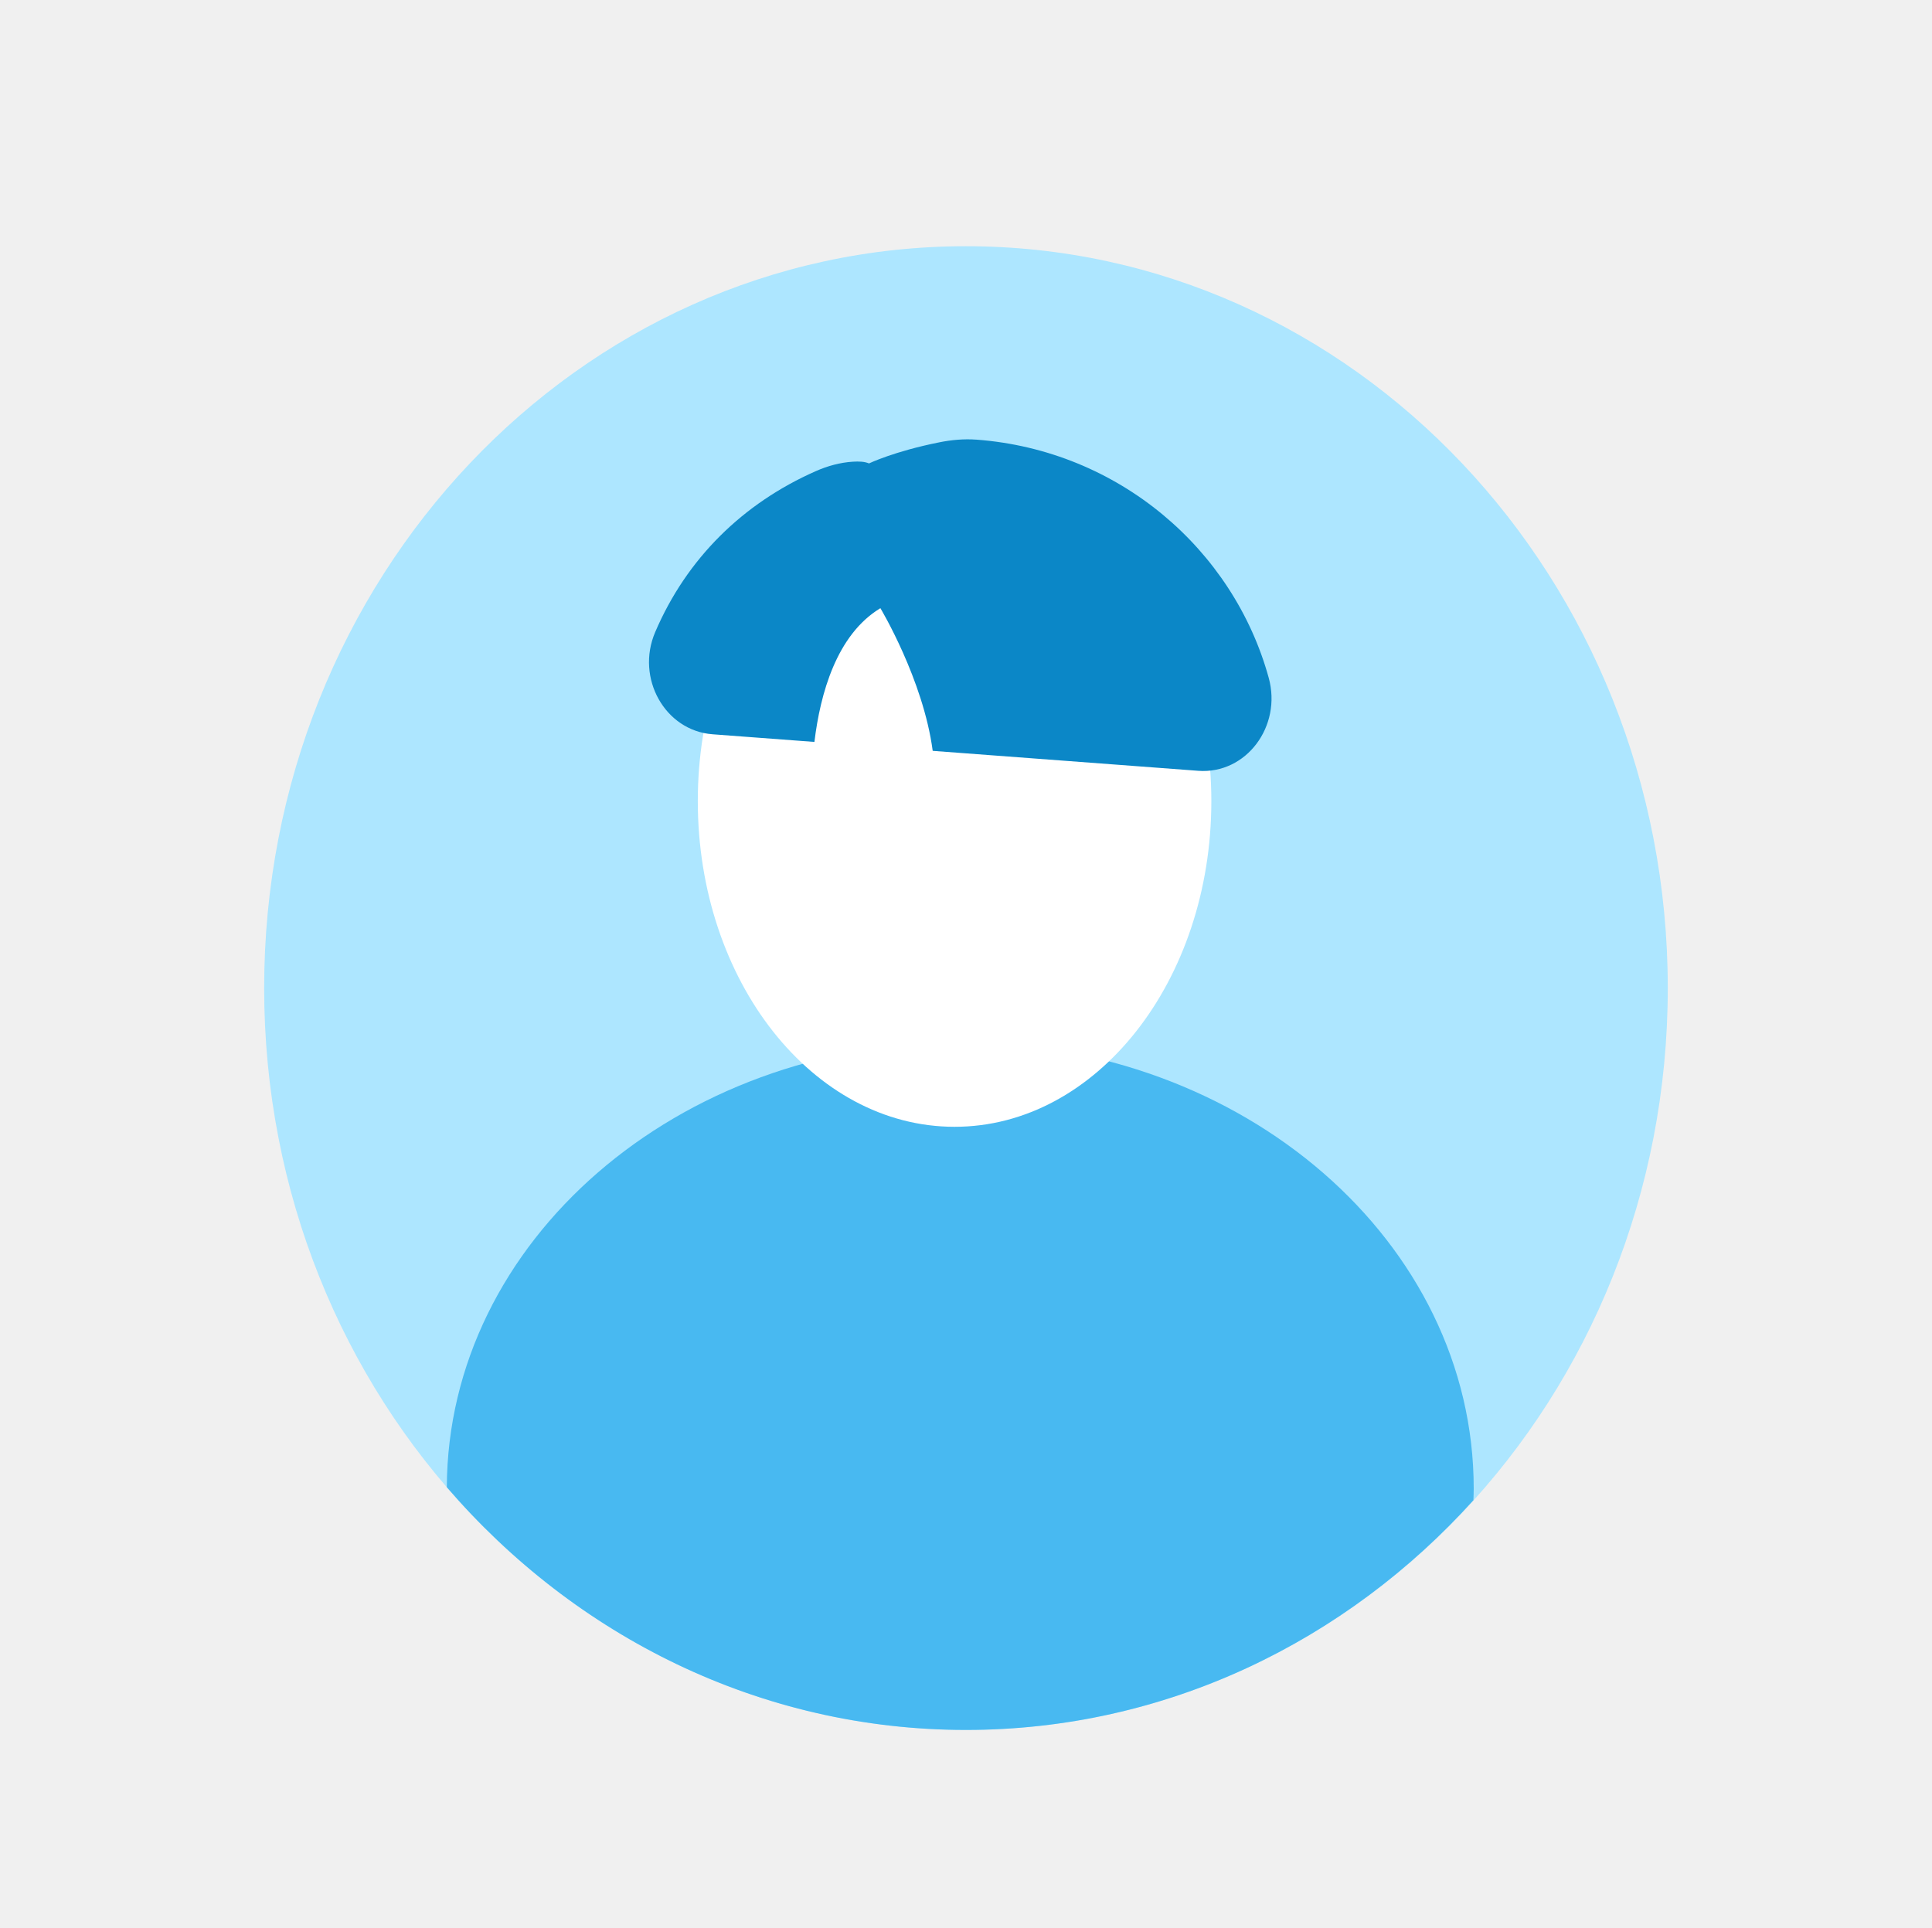
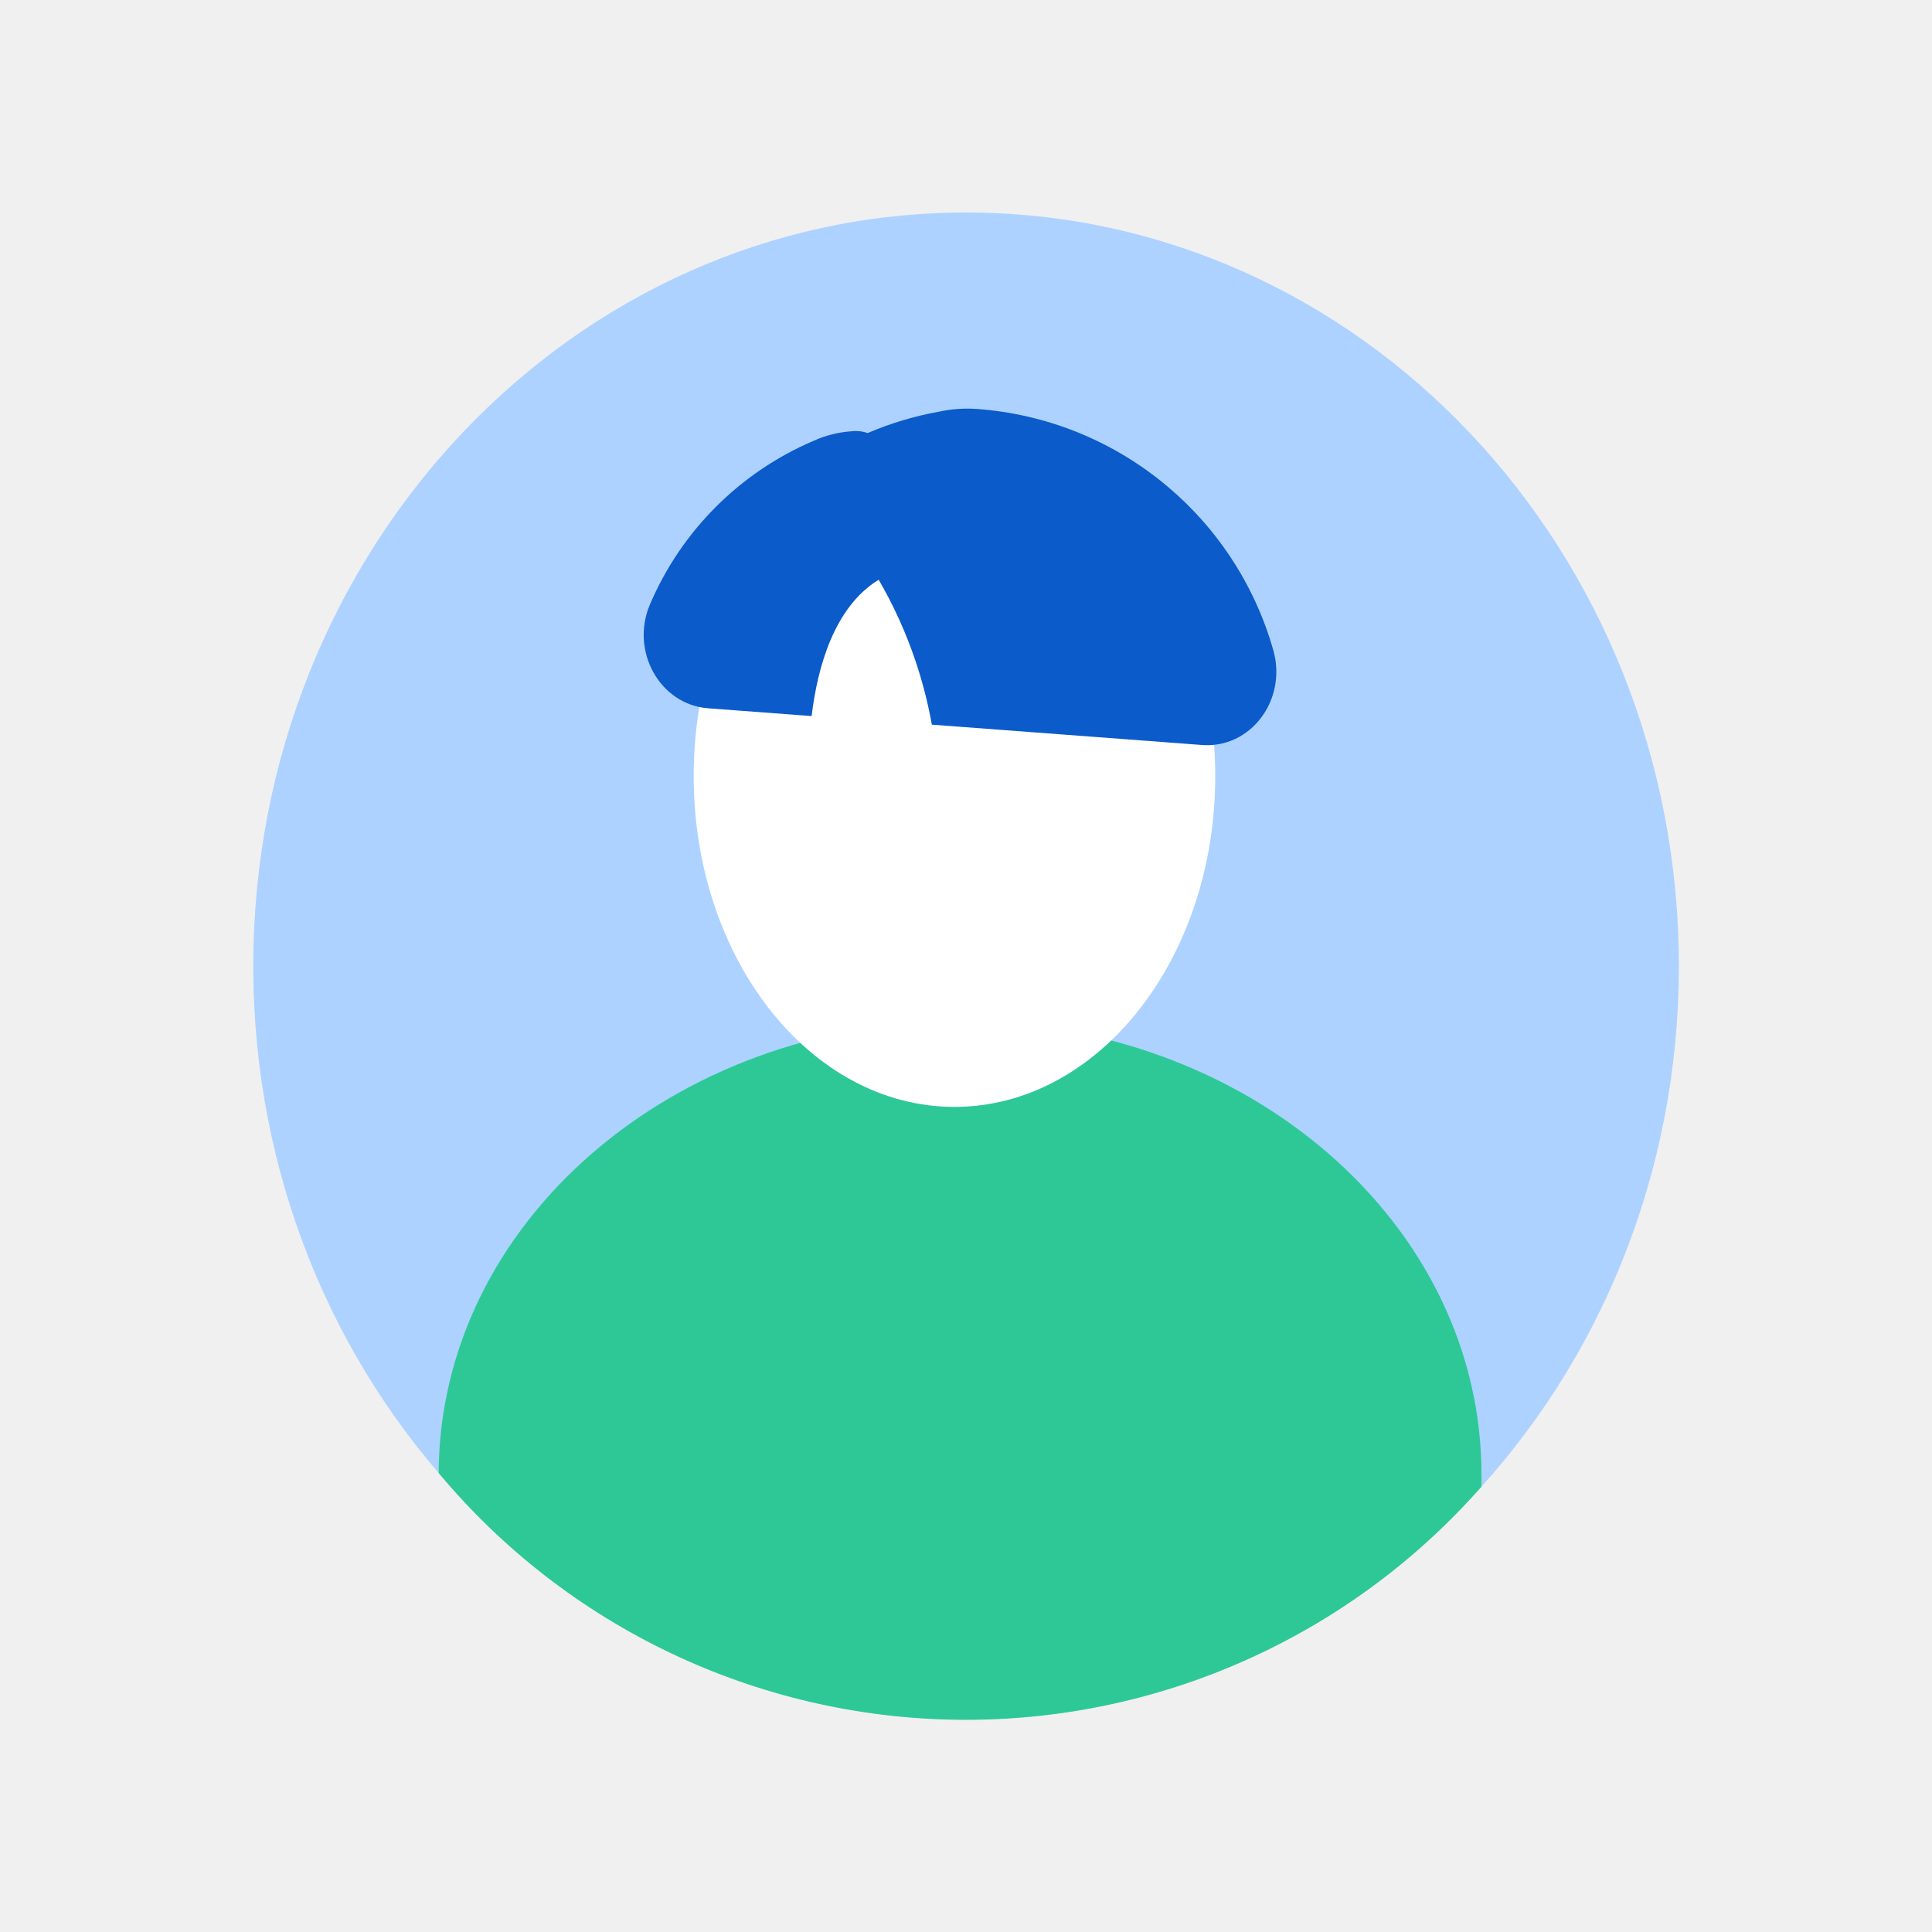
- <svg xmlns="http://www.w3.org/2000/svg" version="1.1" x="0px" y="0px" viewBox="0 0 313.61 312.91" style="enable-background:new 0 0 313.61 312.91;" xml:space="preserve">
-   <style type="text/css">
- 	.st0{fill:#DE3381;}
- 	.st1{fill:#48B9F1;}
- 	.st2{fill:#0B87C7;}
- 	.st3{fill:#1A4A8C;}
- 	.st4{fill:#36A9E1;}
- 	.st5{fill:#FFFFFF;}
- 	.st6{fill:none;stroke:#FF0000;stroke-miterlimit:10;}
- 	.st7{fill:none;stroke:#48B9F1;stroke-width:2.481;stroke-miterlimit:10;}
- 	.st8{fill:none;stroke:#0B87C7;stroke-width:1.603;stroke-miterlimit:10;}
- 	.st9{display:none;}
- 	.st10{display:inline;fill:none;stroke:#000000;stroke-miterlimit:10;}
- 	.st11{fill:#CFEEFF;}
- 	.st12{fill:none;stroke:#DE3381;stroke-miterlimit:10;}
- 	.st13{fill:none;stroke:#DE3381;stroke-width:0.984;stroke-miterlimit:10;}
- 	.st14{fill:#DE3381;fill-opacity:0.12;stroke:#DE3381;stroke-miterlimit:10;}
- 	.st15{fill:#5ECAFF;stroke:#1A4A8C;stroke-miterlimit:10;}
- 	.st16{opacity:0.5;fill:#48B9F1;}
- 	.st17{fill:#ADE6FF;}
- 	.st18{fill:none;stroke:#48B9F1;stroke-width:0.614;stroke-miterlimit:10;}
- 	.st19{fill:none;stroke:#48B9F1;stroke-width:0.492;stroke-miterlimit:10;}
- 	.st20{fill:none;stroke:#48B9F1;stroke-width:5;stroke-miterlimit:10;}
- 	.st21{fill:none;stroke:#0B87C7;stroke-width:1.943;stroke-miterlimit:10;}
- 	.st22{fill:none;stroke:#0B87C7;stroke-width:2.272;stroke-miterlimit:10;}
- 	.st23{fill:#5E8ED1;}
- 	.st24{fill:#FF7DB8;}
- 	.st25{fill:none;stroke:#2771D4;stroke-width:2.678;stroke-miterlimit:10;}
- 	.st26{fill:none;stroke:#DE3381;stroke-width:6.321;stroke-miterlimit:10;}
- 	.st27{fill:none;stroke:#48B9F1;stroke-width:6.321;stroke-miterlimit:10;}
- 	.st28{fill:none;stroke:#0B87C7;stroke-width:2;stroke-miterlimit:10;}
- 	.st29{fill:#FFB3D5;}
- 	.st30{fill:#FF9CC8;}
- 	.st31{fill:#8AB8F7;stroke:#DE3381;stroke-width:1.888;stroke-miterlimit:10;}
- 	.st32{fill:none;stroke:#DE3381;stroke-width:1.888;stroke-linecap:round;stroke-miterlimit:10;}
- 	.st33{fill:none;stroke:#DE3381;stroke-width:1.888;stroke-linecap:round;stroke-linejoin:round;stroke-miterlimit:10;}
- 	.st34{clip-path:url(#SVGID_4_);}
- 	.st35{fill:none;stroke:#DE3381;stroke-width:15.731;stroke-linecap:round;stroke-linejoin:round;stroke-miterlimit:10;}
- 	.st36{fill:none;stroke:#1A4A8C;stroke-width:3.776;stroke-linecap:round;stroke-linejoin:round;stroke-miterlimit:10;}
- 	.st37{fill:#0B87C7;stroke:#1A4A8C;stroke-width:1.778;stroke-miterlimit:10;}
- 	.st38{fill:none;stroke:#1A4A8C;stroke-width:1.778;stroke-linecap:round;stroke-miterlimit:10;}
- 	.st39{fill:none;stroke:#1A4A8C;stroke-width:1.778;stroke-linecap:round;stroke-linejoin:round;stroke-miterlimit:10;}
- 	.st40{clip-path:url(#SVGID_6_);fill:none;stroke:#8AB8F7;stroke-width:29.642;stroke-linecap:round;stroke-miterlimit:10;}
- 	.st41{fill:none;stroke:#1A4A8C;stroke-width:1.778;stroke-miterlimit:10;}
- 	.st42{fill:#FC92C2;stroke:#1A4A8C;stroke-width:1.164;stroke-miterlimit:10;}
- 	.st43{fill:#FC92C2;stroke:#1A4A8C;stroke-width:1.164;stroke-linecap:round;stroke-miterlimit:10;}
- 	.st44{fill:#FC92C2;stroke:#1A4A8C;stroke-width:1.164;stroke-linecap:round;stroke-linejoin:round;stroke-miterlimit:10;}
- 	.st45{fill:#48B9F1;stroke:#1A4A8C;stroke-width:1.164;stroke-miterlimit:10;}
- 	.st46{fill:#48B9F1;stroke:#1A4A8C;stroke-width:1.164;stroke-linecap:round;stroke-miterlimit:10;}
- 	.st47{fill:#48B9F1;stroke:#1A4A8C;stroke-width:1.164;stroke-linecap:round;stroke-linejoin:round;stroke-miterlimit:10;}
- 	.st48{opacity:0.8;fill:#DBEAFF;}
- 	.st49{opacity:0.8;fill:#B3D2FF;}
- 	.st50{opacity:0.8;fill:#C4DCFF;}
- 	.st51{opacity:0.8;fill:#FFD6E8;}
- 	.st52{fill:#0C95DB;stroke:#1A4A8C;stroke-width:0.764;stroke-linecap:round;stroke-linejoin:round;stroke-miterlimit:10;}
- 	.st53{fill:#0C95DB;stroke:#1A4A8C;stroke-width:0.764;stroke-miterlimit:10;}
- 	.st54{fill:#0C95DB;stroke:#1A4A8C;stroke-width:0.764;stroke-linecap:round;stroke-miterlimit:10;}
- 	.st55{opacity:0.8;fill:#A1E0FF;}
- 	.st56{fill:none;stroke:#0B87C7;stroke-width:1.87;stroke-miterlimit:10;}
- 	.st57{fill:#48B9F1;stroke:#1A4A8C;stroke-width:2.475;stroke-miterlimit:10;}
- 	.st58{fill:none;stroke:#1A4A8C;stroke-width:2.099;stroke-linecap:round;stroke-miterlimit:10;}
- 	.st59{fill:#F06AA7;stroke:#1A4A8C;stroke-width:1.693;stroke-miterlimit:10;}
- 	.st60{fill:none;stroke:#1A4A8C;stroke-width:1.436;stroke-linecap:round;stroke-miterlimit:10;}
- 	.st61{fill:#B5D7E8;stroke:#1A4A8C;stroke-width:2.168;stroke-miterlimit:10;}
- 	.st62{fill:none;stroke:#1A4A8C;stroke-width:1.839;stroke-linecap:round;stroke-miterlimit:10;}
- 	.st63{fill:#0B8DD1;stroke:#1A4A8C;stroke-width:1.68;stroke-miterlimit:10;}
- 	.st64{fill:none;stroke:#1A4A8C;stroke-width:1.425;stroke-linecap:round;stroke-miterlimit:10;}
- 	.st65{fill:#FFA6CD;stroke:#1A4A8C;stroke-width:2.059;stroke-miterlimit:10;}
- 	.st66{fill:none;stroke:#1A4A8C;stroke-width:1.746;stroke-linecap:round;stroke-miterlimit:10;}
- 	.st67{fill:#8AB8F7;stroke:#1A4A8C;stroke-width:2.475;stroke-miterlimit:10;}
- 	.st68{fill:none;stroke:#1A4A8C;stroke-width:1.448;stroke-linecap:round;stroke-miterlimit:10;}
- 	.st69{fill:#FF6BAD;stroke:#1A4A8C;stroke-width:1.683;stroke-miterlimit:10;}
- 	.st70{fill:none;stroke:#1A4A8C;stroke-width:1.427;stroke-linecap:round;stroke-miterlimit:10;}
- 	.st71{fill:#ABE4FF;}
- 	.st72{fill:none;stroke:#0B87C7;stroke-width:3.3;stroke-linecap:round;stroke-miterlimit:10;}
- 	.st73{clip-path:url(#SVGID_12_);fill:none;stroke:#DE3381;stroke-width:9.901;stroke-linecap:round;stroke-miterlimit:10;}
- 	.st74{fill:#E3F6FF;}
- 	.st75{fill:#FF66AC;stroke:#215EB3;stroke-width:2.567;stroke-linecap:round;stroke-linejoin:round;stroke-miterlimit:10;}
- 	.st76{fill:#FFD1E6;stroke:#215EB3;stroke-width:2.567;stroke-linejoin:round;stroke-miterlimit:10;}
- 	.st77{fill:#EB3D8C;stroke:#215EB3;stroke-width:2.567;stroke-miterlimit:10;}
- 	.st78{fill:#FF96C6;stroke:#215EB3;stroke-width:2.567;stroke-linejoin:round;stroke-miterlimit:10;}
- 	.st79{fill:#1A4A8C;stroke:#215EB3;stroke-width:0.856;stroke-miterlimit:10;}
- 	.st80{fill:#0B87C7;stroke:#215EB3;stroke-width:0.856;stroke-miterlimit:10;}
- 	.st81{fill:#48B9F1;stroke:#215EB3;stroke-width:2.567;stroke-miterlimit:10;}
- 	.st82{fill:#48B9F1;stroke:#215EB3;stroke-width:2.567;stroke-linecap:round;stroke-miterlimit:10;}
- 	.st83{fill:#8AB8F7;stroke:#215EB3;stroke-width:2.567;stroke-linecap:round;stroke-linejoin:round;stroke-miterlimit:10;}
- 	.st84{fill:#0B87C7;stroke:#215EB3;stroke-width:2.567;stroke-miterlimit:10;}
- 	.st85{fill:#AFCEF7;stroke:#215EB3;stroke-width:2.567;stroke-linejoin:round;stroke-miterlimit:10;}
- 	.st86{fill:#DE3381;stroke:#215EB3;stroke-width:0.856;stroke-miterlimit:10;}
- 	.st87{fill:#FF66AC;stroke:#215EB3;stroke-width:0.856;stroke-miterlimit:10;}
- 	.st88{fill:#FF73B2;stroke:#215EB3;stroke-width:0.856;stroke-miterlimit:10;}
- 	.st89{fill:none;stroke:#215EB3;stroke-width:1.711;stroke-miterlimit:10;}
- 	.st90{fill:#FF75B4;stroke:#1A4A8C;stroke-width:3;stroke-miterlimit:10;}
- 	.st91{fill:none;stroke:#1A4A8C;stroke-width:3;stroke-miterlimit:10;}
- 	.st92{fill:#DE3381;stroke:#1A4A8C;stroke-width:3;stroke-miterlimit:10;}
- 	.st93{fill:#FFA8D0;}
- 	.st94{opacity:0.8;fill:#FFA8D0;}
- 	.st95{fill:#8AB8F7;stroke:#1A4A8C;stroke-width:3;stroke-miterlimit:10;}
- 	.st96{fill:#0B87C7;stroke:#1A4A8C;stroke-width:3;stroke-miterlimit:10;}
- 	.st97{fill:#D4E3F7;}
- 	.st98{opacity:0.8;fill:#D4E3F7;}
- 	.st99{fill:#8AB8F7;stroke:#0680BF;stroke-width:3;stroke-linecap:round;stroke-linejoin:round;stroke-miterlimit:10;}
- 	.st100{fill:#BAD7FF;}
- 	.st101{fill:#9EC7FF;}
- 	.st102{fill:none;stroke:#0B87C7;stroke-width:3;stroke-linecap:round;stroke-linejoin:round;stroke-miterlimit:10;}
- 	.st103{fill:#FF96C5;stroke:#0680BF;stroke-width:3;stroke-linecap:round;stroke-linejoin:round;stroke-miterlimit:10;}
- 	.st104{fill:#FFBADA;}
- 	.st105{fill:#FFABD2;}
- 	.st106{fill:#55AEDB;stroke:#0680BF;stroke-width:3;stroke-linecap:round;stroke-linejoin:round;stroke-miterlimit:10;}
- 	.st107{fill:#7ED2F2;}
- 	.st108{fill:#60BBE0;}
- 	.st109{fill:#0B87C7;stroke:#0B87C7;stroke-width:4;stroke-miterlimit:10;}
- 	.st110{fill:#8AB8F7;stroke:#0B87C7;stroke-width:3;stroke-miterlimit:10;}
- 	.st111{fill:none;stroke:#0B87C7;stroke-width:3;stroke-linecap:round;stroke-miterlimit:10;}
- 	.st112{fill:#2362BA;}
- 	.st113{fill:#48B9F1;stroke:#0B87C7;stroke-width:4;stroke-miterlimit:10;}
- 	.st114{fill:#FFC7E1;stroke:#DE3381;stroke-width:3;stroke-miterlimit:10;}
- 	.st115{fill:#FF9ECB;stroke:#DE3381;stroke-width:3;stroke-miterlimit:10;}
- 	.st116{fill:none;stroke:#DE3381;stroke-width:3;stroke-linecap:round;stroke-miterlimit:10;}
- 	.st117{fill:#DE3381;stroke:#DE3381;stroke-width:3;stroke-linejoin:round;stroke-miterlimit:10;}
- 	.st118{fill:#8AB8F7;stroke:#0B87C7;stroke-width:3;stroke-linejoin:round;stroke-miterlimit:10;}
- 	.st119{fill:#FFA6CF;stroke:#0B87C7;stroke-width:3;stroke-linejoin:round;stroke-miterlimit:10;}
- 	.st120{fill:none;stroke:#215EB3;stroke-width:2;stroke-miterlimit:10;}
- 	.st121{fill:#ADD0FF;}
- 	.st122{fill:#C1D7F7;}
- 	.st123{fill:#FFD6E9;}
- 	.st124{fill:#CCE1FF;}
- 	.st125{fill:none;stroke:#DE3381;stroke-width:5.438;stroke-miterlimit:10;}
- 	.st126{fill:#E24A8F;}
- 	.st127{fill:#5ECAFF;}
- 	.st128{fill:url(#SVGID_13_);}
- 	.st129{fill:#8AB8F7;}
- 	.st130{opacity:0.18;fill:#DE3381;}
- 	.st131{fill:none;stroke:#DE3381;stroke-width:0.937;stroke-miterlimit:10;}
- 	.st132{fill:#DE3381;fill-opacity:0.12;}
- 	.st133{fill:#E6F6FF;stroke:#DBEBFF;stroke-width:3.665;stroke-miterlimit:10;}
- 	.st134{fill:#E6F6FF;}
- 	.st135{fill:#DBEBFF;}
- 	.st136{fill:#FFE0EE;stroke:#E0EDFF;stroke-width:5.203;stroke-miterlimit:10;}
- 	.st137{fill:#FFE0EE;}
- 	.st138{fill:#E0EDFF;}
- 	.st139{fill:#DBF2FF;stroke:#CCE2FF;stroke-width:3.665;stroke-miterlimit:10;}
- 	.st140{fill:#DBF2FF;}
- 	.st141{fill:#CCE2FF;}
- 	.st142{fill:#9ED8F7;stroke:#9CC6FF;stroke-width:3.665;stroke-miterlimit:10;}
- 	.st143{fill:#9ED8F7;}
- 	.st144{fill:#9CC6FF;}
- 	.st145{fill:#99DCFF;stroke:#91C0FF;stroke-width:4.045;stroke-miterlimit:10;}
- 	.st146{fill:#99DCFF;}
- 	.st147{fill:#91C0FF;}
- 	.st148{fill:#FFA8D0;stroke:#A1C9FF;stroke-width:5.203;stroke-miterlimit:10;}
- 	.st149{fill:#A1C9FF;}
- 	.st150{fill:#FFB8D8;stroke:#A1C9FF;stroke-width:5.203;stroke-miterlimit:10;}
- 	.st151{fill:#FFB8D8;}
- 	.st152{fill:url(#SVGID_14_);}
- 	.st153{opacity:0.2;}
- 	.st154{fill:#48B9F1;stroke:#1A4A8C;stroke-width:2.274;stroke-miterlimit:10;}
- 	.st155{fill:none;stroke:#1A4A8C;stroke-width:1.929;stroke-linecap:round;stroke-miterlimit:10;}
- 	.st156{fill:#F06AA7;stroke:#1A4A8C;stroke-width:1.556;stroke-miterlimit:10;}
- 	.st157{fill:none;stroke:#1A4A8C;stroke-width:1.319;stroke-linecap:round;stroke-miterlimit:10;}
- 	.st158{fill:#B5D7E8;stroke:#1A4A8C;stroke-width:1.992;stroke-miterlimit:10;}
- 	.st159{fill:none;stroke:#1A4A8C;stroke-width:1.689;stroke-linecap:round;stroke-miterlimit:10;}
- 	.st160{fill:#0B8DD1;stroke:#1A4A8C;stroke-width:1.543;stroke-miterlimit:10;}
- 	.st161{fill:none;stroke:#1A4A8C;stroke-width:1.309;stroke-linecap:round;stroke-miterlimit:10;}
- 	.st162{fill:#FFA6CD;stroke:#1A4A8C;stroke-width:1.891;stroke-miterlimit:10;}
- 	.st163{fill:none;stroke:#1A4A8C;stroke-width:1.604;stroke-linecap:round;stroke-miterlimit:10;}
- 	.st164{fill:#8AB8F7;stroke:#1A4A8C;stroke-width:2.274;stroke-miterlimit:10;}
- 	.st165{fill:none;stroke:#1A4A8C;stroke-width:1.33;stroke-linecap:round;stroke-miterlimit:10;}
- 	.st166{fill:#FF6BAD;stroke:#1A4A8C;stroke-width:1.546;stroke-miterlimit:10;}
- 	.st167{fill:none;stroke:#1A4A8C;stroke-width:1.311;stroke-linecap:round;stroke-miterlimit:10;}
- 	.st168{fill:none;stroke:#0B87C7;stroke-width:3.032;stroke-linecap:round;stroke-miterlimit:10;}
- 	.st169{clip-path:url(#SVGID_16_);fill:none;stroke:#DE3381;stroke-width:9.096;stroke-linecap:round;stroke-miterlimit:10;}
- 	.st170{fill:#FFA6CF;stroke:#0B87C7;stroke-width:5;stroke-linejoin:round;stroke-miterlimit:10;}
- 	.st171{fill:#FFA6CF;stroke:#0B87C7;stroke-width:4.203;stroke-linejoin:round;stroke-miterlimit:10;}
- 	.st172{fill:#8AB8F7;stroke:#1A4A8C;stroke-width:5;stroke-miterlimit:10;}
- 	.st173{fill:none;stroke:#1A4A8C;stroke-width:5;stroke-miterlimit:10;}
- 	.st174{fill:#0B87C7;stroke:#1A4A8C;stroke-width:5;stroke-miterlimit:10;}
- 	.st175{fill:#FF75B4;stroke:#1A4A8C;stroke-width:5;stroke-miterlimit:10;}
- 	.st176{fill:#55AEDB;stroke:#0680BF;stroke-width:5;stroke-linecap:round;stroke-linejoin:round;stroke-miterlimit:10;}
- 	.st177{fill:none;stroke:#0B87C7;stroke-width:5;stroke-linecap:round;stroke-linejoin:round;stroke-miterlimit:10;}
- 	.st178{fill:#8AB8F7;stroke:#DE3381;stroke-width:5;stroke-miterlimit:10;}
- 	.st179{fill:none;stroke:#DE3381;stroke-width:5;stroke-linecap:round;stroke-miterlimit:10;}
- 	.st180{fill:none;stroke:#DE3381;stroke-width:5;stroke-linecap:round;stroke-linejoin:round;stroke-miterlimit:10;}
- 	.st181{clip-path:url(#SVGID_18_);}
- 	.st182{fill:none;stroke:#1A4A8C;stroke-width:5;stroke-linecap:round;stroke-linejoin:round;stroke-miterlimit:10;}
- 	.st183{fill:#8AB8F7;stroke:#DE3381;stroke-width:0.799;stroke-miterlimit:10;}
- 	.st184{fill:none;stroke:#DE3381;stroke-width:0.799;stroke-linecap:round;stroke-miterlimit:10;}
- 	.st185{fill:none;stroke:#DE3381;stroke-width:0.799;stroke-linecap:round;stroke-linejoin:round;stroke-miterlimit:10;}
- 	.st186{clip-path:url(#SVGID_20_);}
- 	.st187{fill:none;stroke:#DE3381;stroke-width:6.662;stroke-linecap:round;stroke-linejoin:round;stroke-miterlimit:10;}
- 	.st188{fill:none;stroke:#1A4A8C;stroke-width:1.599;stroke-linecap:round;stroke-linejoin:round;stroke-miterlimit:10;}
- 	.st189{fill:#48B9F1;stroke:#1A4A8C;stroke-width:1.765;stroke-miterlimit:10;}
- 	.st190{fill:#48B9F1;stroke:#1A4A8C;stroke-width:1.765;stroke-linecap:round;stroke-miterlimit:10;}
- 	.st191{fill:#48B9F1;stroke:#1A4A8C;stroke-width:1.765;stroke-linecap:round;stroke-linejoin:round;stroke-miterlimit:10;}
- 	.st192{fill:#FF66AC;stroke:#215EB3;stroke-width:5;stroke-linecap:round;stroke-linejoin:round;stroke-miterlimit:10;}
- 	.st193{fill:#FFD1E6;stroke:#215EB3;stroke-width:5;stroke-linejoin:round;stroke-miterlimit:10;}
- 	.st194{fill:#EB3D8C;stroke:#215EB3;stroke-width:5;stroke-miterlimit:10;}
- 	.st195{fill:#FF96C6;stroke:#215EB3;stroke-width:5;stroke-linejoin:round;stroke-miterlimit:10;}
- 	.st196{fill:#1A4A8C;stroke:#215EB3;stroke-width:5;stroke-miterlimit:10;}
- 	.st197{fill:#0B87C7;stroke:#215EB3;stroke-width:5;stroke-miterlimit:10;}
- 	.st198{fill:#48B9F1;stroke:#215EB3;stroke-width:5;stroke-miterlimit:10;}
- 	.st199{fill:#48B9F1;stroke:#215EB3;stroke-width:5;stroke-linecap:round;stroke-miterlimit:10;}
- 	.st200{fill:#FF66AC;stroke:#215EB3;stroke-width:1.633;stroke-linecap:round;stroke-linejoin:round;stroke-miterlimit:10;}
- 	.st201{fill:#FFD1E6;stroke:#215EB3;stroke-width:1.633;stroke-linejoin:round;stroke-miterlimit:10;}
- 	.st202{fill:#EB3D8C;stroke:#215EB3;stroke-width:1.633;stroke-miterlimit:10;}
- 	.st203{fill:#FF96C6;stroke:#215EB3;stroke-width:1.633;stroke-linejoin:round;stroke-miterlimit:10;}
- 	.st204{fill:#1A4A8C;stroke:#215EB3;stroke-width:0.544;stroke-miterlimit:10;}
- 	.st205{fill:#0B87C7;stroke:#215EB3;stroke-width:0.544;stroke-miterlimit:10;}
- 	.st206{fill:#48B9F1;stroke:#215EB3;stroke-width:1.633;stroke-miterlimit:10;}
- 	.st207{fill:#48B9F1;stroke:#215EB3;stroke-width:1.633;stroke-linecap:round;stroke-miterlimit:10;}
- 	.st208{fill:#FC92C2;stroke:#1A4A8C;stroke-width:5;stroke-miterlimit:10;}
- 	.st209{fill:none;stroke:#1A4A8C;stroke-width:5;stroke-linecap:round;stroke-miterlimit:10;}
- 	.st210{clip-path:url(#SVGID_24_);fill:none;stroke:#8AB8F7;stroke-width:5;stroke-linecap:round;stroke-miterlimit:10;}
- 	.st211{fill:none;stroke:#2771D4;stroke-width:0.31;stroke-miterlimit:10;}
- 	.st212{fill:#8AB8F7;stroke:#0680BF;stroke-width:2.177;stroke-linecap:round;stroke-linejoin:round;stroke-miterlimit:10;}
- 	.st213{fill:none;stroke:#0B87C7;stroke-width:2.177;stroke-linecap:round;stroke-linejoin:round;stroke-miterlimit:10;}
- 	.st214{fill:#FFC7E1;stroke:#DE3381;stroke-width:5;stroke-miterlimit:10;}
- 	.st215{fill:#FF9ECB;stroke:#DE3381;stroke-width:5;stroke-miterlimit:10;}
- 	.st216{fill:#DE3381;stroke:#DE3381;stroke-width:5;stroke-linejoin:round;stroke-miterlimit:10;}
- 	.st217{fill:#48B9F1;stroke:#1A4A8C;stroke-width:5;stroke-miterlimit:10;}
- 	.st218{fill:#F06AA7;stroke:#1A4A8C;stroke-width:5;stroke-miterlimit:10;}
- 	.st219{fill:#B5D7E8;stroke:#1A4A8C;stroke-width:5;stroke-miterlimit:10;}
- 	.st220{fill:#0B8DD1;stroke:#1A4A8C;stroke-width:5;stroke-miterlimit:10;}
- 	.st221{fill:#FFA6CD;stroke:#1A4A8C;stroke-width:5;stroke-miterlimit:10;}
- 	.st222{fill:#FF6BAD;stroke:#1A4A8C;stroke-width:5;stroke-miterlimit:10;}
- 	.st223{fill:none;stroke:#0B87C7;stroke-width:5;stroke-linecap:round;stroke-miterlimit:10;}
- 	.st224{clip-path:url(#SVGID_26_);fill:none;stroke:#DE3381;stroke-width:5;stroke-linecap:round;stroke-miterlimit:10;}
- 	.st225{fill:#8AB8F7;stroke:#0B87C7;stroke-width:5;stroke-linejoin:round;stroke-miterlimit:10;}
- 	.st226{fill:#DE3381;stroke:#1A4A8C;stroke-width:5;stroke-miterlimit:10;}
- 	.st227{fill:#8AB8F7;stroke:#DE3381;stroke-width:1.599;stroke-miterlimit:10;}
- 	.st228{fill:none;stroke:#DE3381;stroke-width:1.599;stroke-linecap:round;stroke-miterlimit:10;}
- 	.st229{fill:none;stroke:#DE3381;stroke-width:1.599;stroke-linecap:round;stroke-linejoin:round;stroke-miterlimit:10;}
- 	.st230{clip-path:url(#SVGID_28_);}
- 	.st231{fill:none;stroke:#DE3381;stroke-width:13.324;stroke-linecap:round;stroke-linejoin:round;stroke-miterlimit:10;}
- 	.st232{fill:none;stroke:#1A4A8C;stroke-width:3.198;stroke-linecap:round;stroke-linejoin:round;stroke-miterlimit:10;}
- 	.st233{fill:#48B9F1;stroke:#1A4A8C;stroke-width:1.081;stroke-miterlimit:10;}
- 	.st234{fill:#48B9F1;stroke:#1A4A8C;stroke-width:1.081;stroke-linecap:round;stroke-miterlimit:10;}
- 	.st235{fill:#48B9F1;stroke:#1A4A8C;stroke-width:1.081;stroke-linecap:round;stroke-linejoin:round;stroke-miterlimit:10;}
- 	.st236{fill:#8AB8F7;stroke:#215EB3;stroke-width:5;stroke-linecap:round;stroke-linejoin:round;stroke-miterlimit:10;}
- 	.st237{fill:#AFCEF7;stroke:#215EB3;stroke-width:5;stroke-linejoin:round;stroke-miterlimit:10;}
- 	.st238{fill:#DE3381;stroke:#215EB3;stroke-width:5;stroke-miterlimit:10;}
- 	.st239{fill:#FF66AC;stroke:#215EB3;stroke-width:5;stroke-miterlimit:10;}
- 	.st240{fill:#FF73B2;stroke:#215EB3;stroke-width:5;stroke-miterlimit:10;}
- 	.st241{fill:none;stroke:#2771D4;stroke-width:0.974;stroke-miterlimit:10;}
- 	.st242{fill:#8AB8F7;stroke:#0680BF;stroke-width:5;stroke-linecap:round;stroke-linejoin:round;stroke-miterlimit:10;}
- 	.st243{clip-path:url(#SVGID_32_);}
- 	.st244{fill:none;stroke:#DE3381;stroke-width:25;stroke-linecap:round;stroke-linejoin:round;stroke-miterlimit:10;}
- 	.st245{fill:#0B87C7;stroke:#0B87C7;stroke-width:5;stroke-miterlimit:10;}
- 	.st246{fill:#8AB8F7;stroke:#0B87C7;stroke-width:5;stroke-miterlimit:10;}
- 	.st247{fill:#48B9F1;stroke:#0B87C7;stroke-width:5;stroke-miterlimit:10;}
- 	.st248{fill:#FFA6CF;stroke:#0B87C7;stroke-width:1.609;stroke-linejoin:round;stroke-miterlimit:10;}
- 	.st249{fill:#FFC7E1;stroke:#DE3381;stroke-width:1.569;stroke-miterlimit:10;}
- 	.st250{fill:#FF9ECB;stroke:#DE3381;stroke-width:1.569;stroke-miterlimit:10;}
- 	.st251{fill:none;stroke:#DE3381;stroke-width:1.569;stroke-linecap:round;stroke-miterlimit:10;}
- 	.st252{fill:#DE3381;stroke:#DE3381;stroke-width:1.569;stroke-linejoin:round;stroke-miterlimit:10;}
- 	.st253{fill:#55AEDB;stroke:#0680BF;stroke-width:1.552;stroke-linecap:round;stroke-linejoin:round;stroke-miterlimit:10;}
- 	.st254{fill:none;stroke:#0B87C7;stroke-width:1.552;stroke-linecap:round;stroke-linejoin:round;stroke-miterlimit:10;}
- 	.st255{fill:#1D71B8;}
- 	.st256{fill:#48B9F1;stroke:#1A4A8C;stroke-miterlimit:10;}
- 	.st257{display:inline;}
- 	.st258{fill:#FFE3F0;stroke:#1A4A8C;stroke-miterlimit:10;}
- 	.st259{fill:#D9EEFF;stroke:#1A4A8C;stroke-miterlimit:10;}
- 	.st260{fill:#FFC9E2;}
- 	.st261{fill:#C4ECFF;}
- 	.st262{fill:#F24191;}
- 	.st263{fill:#FF529F;}
- 	.st264{fill:#FF63A9;}
- 	.st265{fill:#FF6EAE;}
- 	.st266{fill:#FF7AB5;}
- 	.st267{fill:#FF8CBE;}
- 	.st268{fill:#FFA3CA;}
- 	.st269{fill:#8AB8F7;stroke:#215EB3;stroke-width:3;stroke-linecap:round;stroke-linejoin:round;stroke-miterlimit:10;}
- 	.st270{fill:#FFD1E6;stroke:#215EB3;stroke-width:3;stroke-linejoin:round;stroke-miterlimit:10;}
- 	.st271{fill:#0B87C7;stroke:#215EB3;stroke-width:3;stroke-miterlimit:10;}
- 	.st272{fill:#AFCEF7;stroke:#215EB3;stroke-width:3;stroke-linejoin:round;stroke-miterlimit:10;}
- 	.st273{fill:#1A4A8C;stroke:#215EB3;stroke-miterlimit:10;}
- 	.st274{fill:#FF66AC;stroke:#215EB3;stroke-miterlimit:10;}
- 	.st275{fill:#0B87C7;stroke:#215EB3;stroke-miterlimit:10;}
- 	.st276{fill:#48B9F1;stroke:#215EB3;stroke-width:3;stroke-miterlimit:10;}
- 	.st277{fill:#48B9F1;stroke:#215EB3;stroke-width:3;stroke-linecap:round;stroke-miterlimit:10;}
- 	.st278{fill:#8AB8F7;stroke:#0B87C7;stroke-width:5.044;stroke-linejoin:round;stroke-miterlimit:10;}
- 	.st279{fill:none;stroke:#48B9F1;stroke-width:10.418;stroke-miterlimit:10;}
- 	.st280{fill:none;stroke:#48B9F1;stroke-width:8.351;stroke-miterlimit:10;}
- 	.st281{clip-path:url(#SVGID_38_);}
- 	.st282{opacity:0.2;clip-path:url(#SVGID_40_);}
- 	.st283{clip-path:url(#SVGID_42_);fill:none;stroke:#DE3381;stroke-width:9.096;stroke-linecap:round;stroke-miterlimit:10;}
- 	.st284{clip-path:url(#SVGID_44_);}
- 	.st285{clip-path:url(#SVGID_46_);}
- 	.st286{clip-path:url(#SVGID_50_);fill:none;stroke:#8AB8F7;stroke-width:5;stroke-linecap:round;stroke-miterlimit:10;}
- 	.st287{clip-path:url(#SVGID_52_);fill:none;stroke:#DE3381;stroke-width:5;stroke-linecap:round;stroke-miterlimit:10;}
- 	.st288{clip-path:url(#SVGID_54_);}
- 	.st289{clip-path:url(#SVGID_58_);}
- 	.st290{fill:#FFFFFF;stroke:#DE3381;stroke-width:2.027;stroke-miterlimit:10;}
- 	.st291{fill:none;stroke:#1A4A8C;stroke-width:1.924;stroke-miterlimit:10;}
- </style>
-   <g id="Слой_1">
-     <g>
-       <ellipse class="st17" cx="156.8" cy="160.4" rx="113.92" ry="120.43" />
-       <path class="st1" d="M155.88,169.21c-45.94,0-83.2,32.31-83.35,72.22c20.84,24.2,50.88,39.4,84.27,39.4    c32.41,0,61.63-14.33,82.37-37.29c0.02-0.62,0.05-1.24,0.05-1.87C239.23,201.65,201.91,169.21,155.88,169.21z" />
-       <ellipse class="st5" cx="154.95" cy="130.05" rx="41.68" ry="52.87" />
-       <path class="st2" d="M205.94,110.02c-5.75-20.85-24.36-36.92-47.43-38.65c-0.01,0-0.02,0-0.03,0c-2.01-0.15-4.05,0.04-6.03,0.44    c-7.32,1.46-11.39,3.42-11.39,3.42c-0.73-0.31-1.65-0.34-2.62-0.28c-2.08,0.13-4.11,0.69-6.03,1.54    c-11.79,5.2-20.94,14.15-26.06,26.13c-3.19,7.46,1.59,16,9.32,16.58l16.53,1.24c0.94-7.8,3.59-17.41,10.71-21.71    c0,0,6.96,11.58,8.49,23.16l43.12,3.24C202.28,125.7,208.12,117.91,205.94,110.02z" />
-     </g>
-   </g>
-   <g id="Слой_2">
-     <g id="Favorite">
- 	</g>
+ <svg xmlns="http://www.w3.org/2000/svg" viewBox="0 0 141.73 141.73">
+   <defs>
+     <style>.cls-1{fill:#add2ff;}.cls-2{fill:#2ec897;}.cls-3{fill:#fff;}.cls-4{fill:#0b5bcb;}</style>
+   </defs>
+   <g id="контакты">
+     <ellipse class="cls-1" cx="70.87" cy="70.87" rx="52.29" ry="55.28" />
+     <path class="cls-2" d="M70.44,74.91c-21.09,0-38.19,14.83-38.26,33.15a50.37,50.37,0,0,0,76.5,1c0-.29,0-.57,0-.86C108.7,89.8,91.57,74.91,70.44,74.91Z" />
+     <ellipse class="cls-3" cx="70.02" cy="56.93" rx="19.13" ry="24.27" />
+     <path class="cls-4" d="M93.42,47.74A24.44,24.44,0,0,0,71.65,30h0a9.91,9.91,0,0,0-2.77.2,24,24,0,0,0-5.23,1.57,2.59,2.59,0,0,0-1.2-.13,8.08,8.08,0,0,0-2.77.7,22.76,22.76,0,0,0-12,12c-1.46,3.43.73,7.35,4.27,7.62l7.59.57c.43-3.58,1.65-8,4.92-10a32.63,32.63,0,0,1,3.9,10.63l19.79,1.49C91.74,54.94,94.42,51.36,93.42,47.74Z" />
  </g>
</svg>
